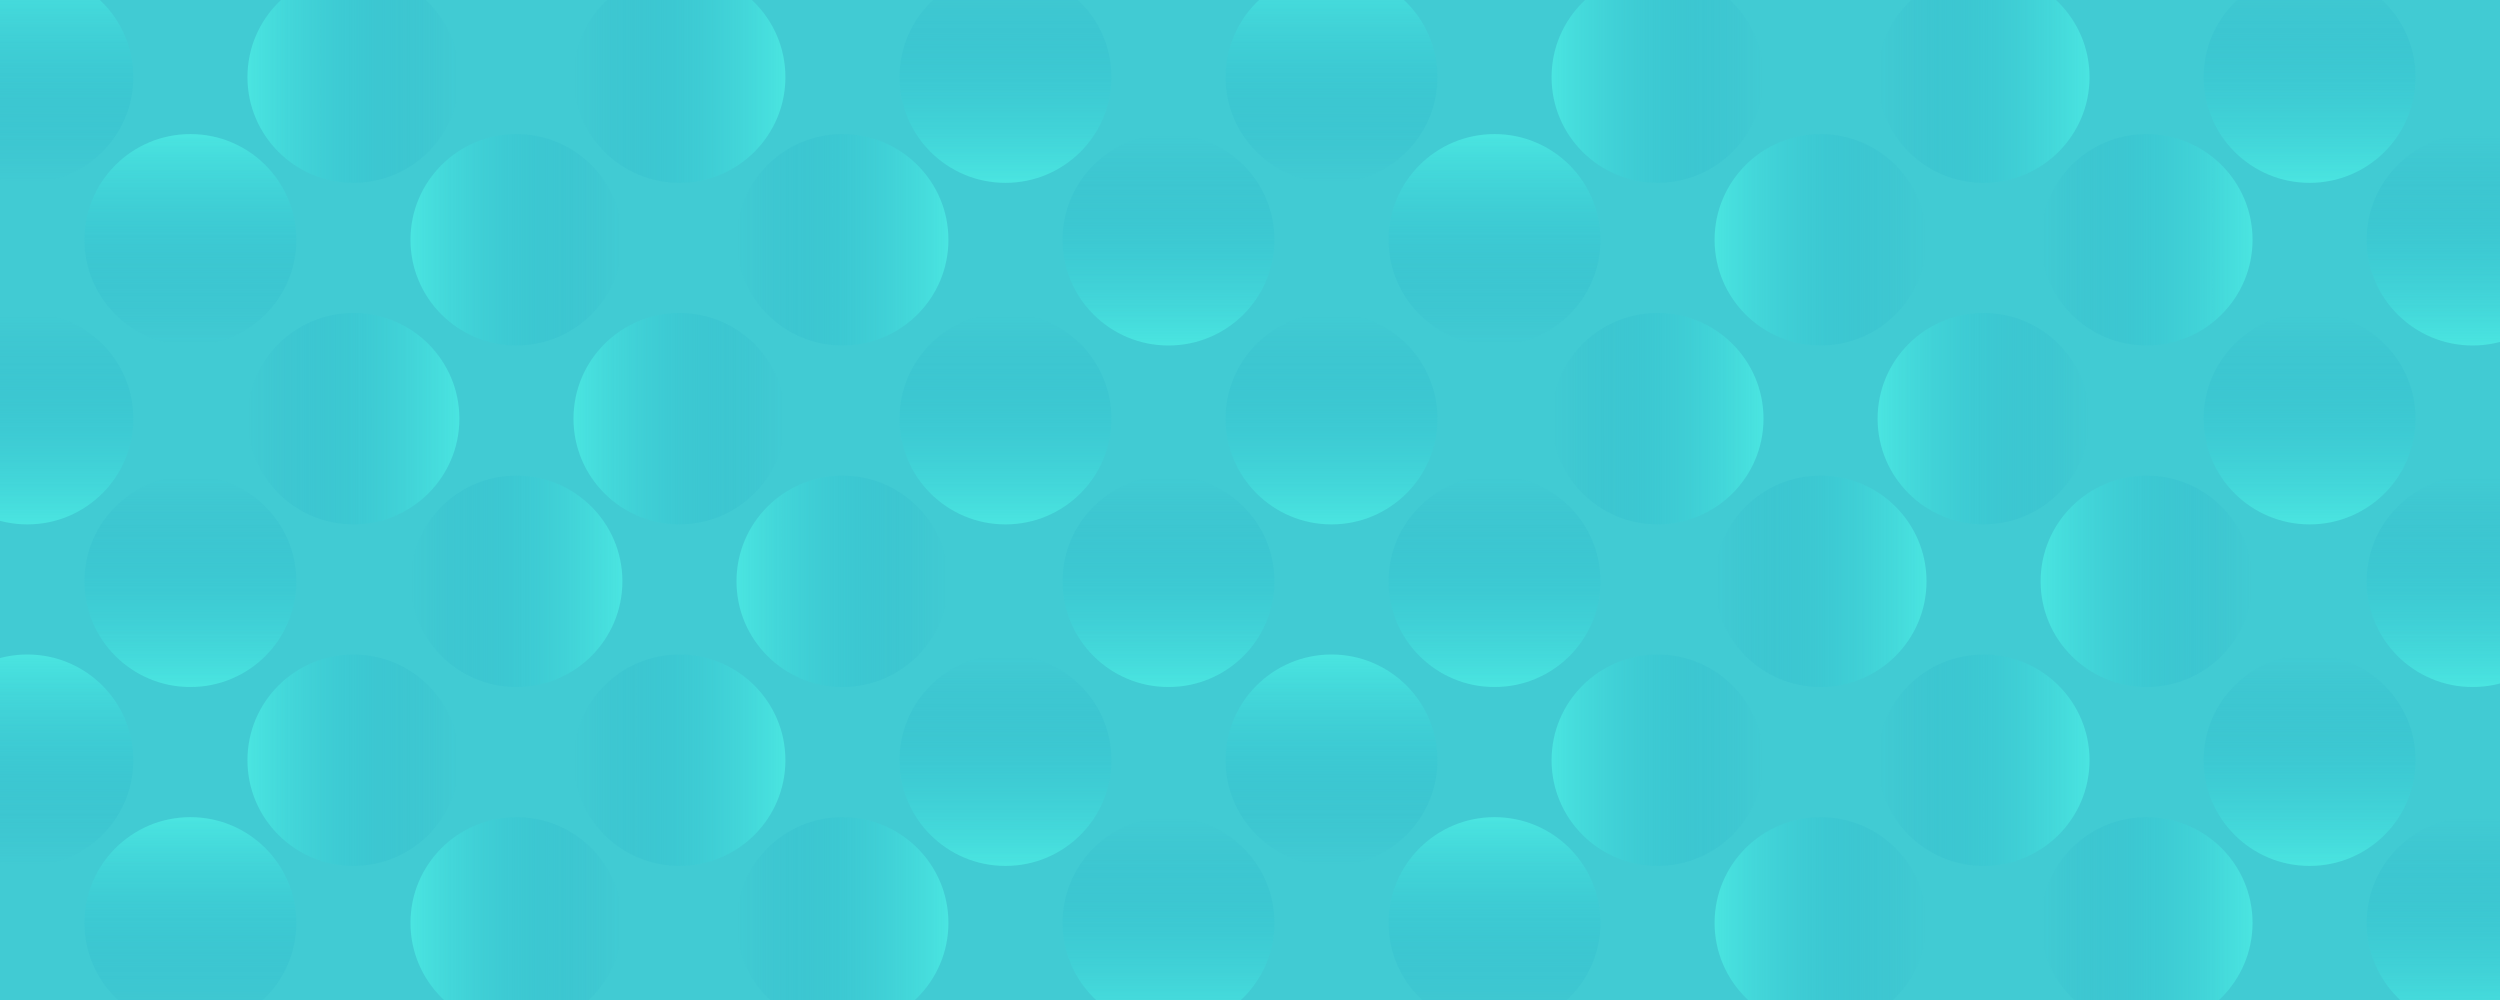
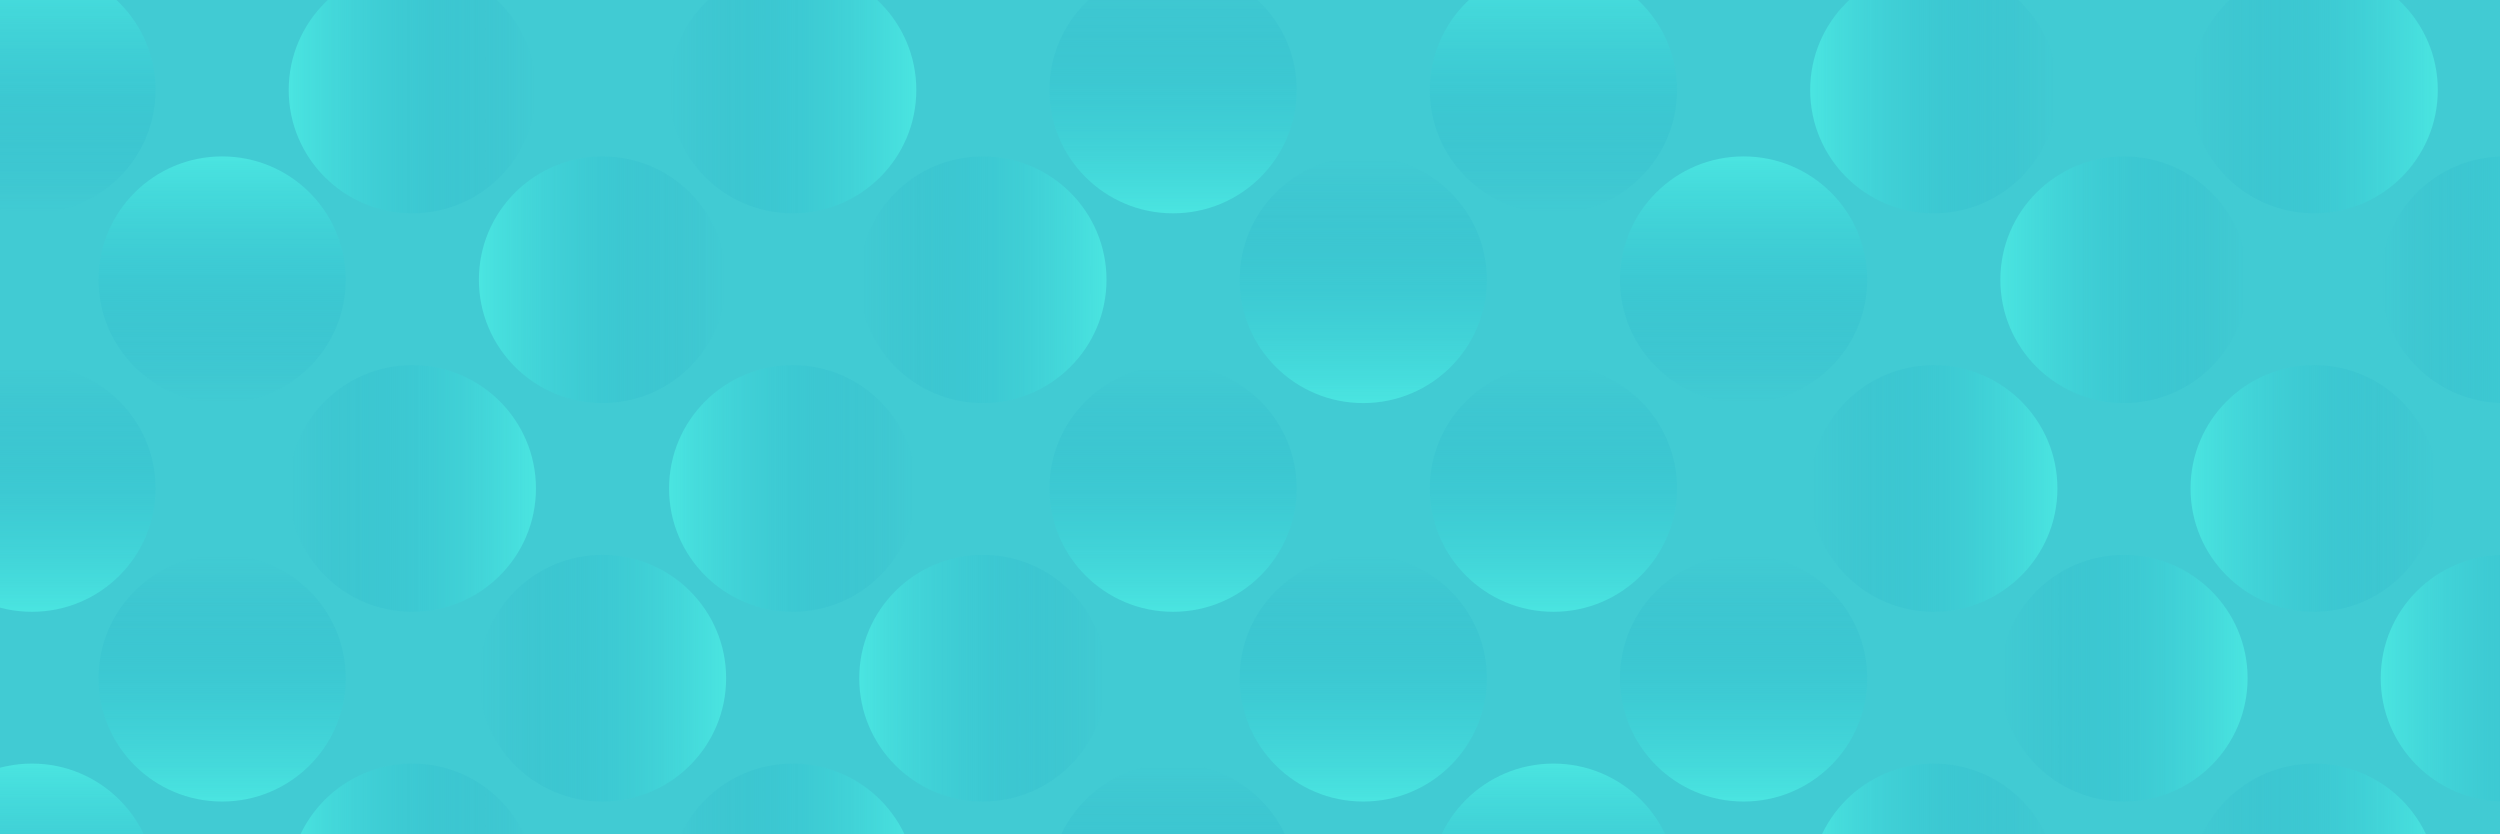
- <svg xmlns="http://www.w3.org/2000/svg" xmlns:xlink="http://www.w3.org/1999/xlink" width="350" height="140">
+ <svg xmlns="http://www.w3.org/2000/svg" xmlns:xlink="http://www.w3.org/1999/xlink" width="300" height="100">
  <defs>
    <linearGradient x1="50%" y1=".779%" x2="50%" y2="100%" id="c">
      <stop stop-color="#0989B4" stop-opacity="0" offset="0%" />
      <stop stop-color="#53FFEE" offset="99.94%" />
    </linearGradient>
    <linearGradient x1="50%" y1=".779%" x2="50%" y2="100%" id="d">
      <stop stop-color="#0989B4" stop-opacity="0" offset="0%" />
      <stop stop-color="#53FFEE" offset="99.94%" />
    </linearGradient>
    <path id="a" d="M0 0h350v140H0z" />
  </defs>
  <g fill="none" fill-rule="evenodd">
    <mask id="b" fill="#fff">
      <use xlink:href="#a" />
    </mask>
    <use fill="#41CBD3" xlink:href="#a" />
    <g mask="url(#b)" opacity=".5">
      <g transform="translate(-11 -4)">
        <ellipse fill="url(#c)" transform="rotate(90 60.479 14.8)" cx="60.479" cy="14.8" rx="14.8" ry="14.834" />
        <ellipse fill="url(#d)" transform="rotate(180 14.834 14.8)" cx="14.834" cy="14.8" rx="14.834" ry="14.8" />
        <ellipse fill="url(#d)" cx="151.767" cy="14.8" rx="14.834" ry="14.8" />
        <ellipse fill="url(#c)" transform="rotate(-90 106.123 14.8)" cx="106.123" cy="14.8" rx="14.8" ry="14.834" />
        <ellipse fill="url(#c)" transform="rotate(90 243.055 14.8)" cx="243.055" cy="14.8" rx="14.8" ry="14.834" />
        <ellipse fill="url(#d)" transform="rotate(180 197.411 14.8)" cx="197.411" cy="14.8" rx="14.834" ry="14.8" />
        <ellipse fill="url(#d)" cx="334.344" cy="14.8" rx="14.834" ry="14.8" />
        <ellipse fill="url(#c)" transform="rotate(-90 288.7 14.8)" cx="288.699" cy="14.8" rx="14.8" ry="14.834" />
      </g>
      <g transform="translate(-11 91.63)">
        <ellipse fill="url(#c)" transform="rotate(90 60.479 14.8)" cx="60.479" cy="14.8" rx="14.8" ry="14.834" />
        <ellipse fill="url(#d)" transform="rotate(180 14.834 14.8)" cx="14.834" cy="14.8" rx="14.834" ry="14.8" />
        <ellipse fill="url(#d)" cx="151.767" cy="14.8" rx="14.834" ry="14.8" />
        <ellipse fill="url(#c)" transform="rotate(-90 106.123 14.8)" cx="106.123" cy="14.8" rx="14.8" ry="14.834" />
        <ellipse fill="url(#c)" transform="rotate(90 243.055 14.8)" cx="243.055" cy="14.8" rx="14.8" ry="14.834" />
        <ellipse fill="url(#d)" transform="rotate(180 197.411 14.8)" cx="197.411" cy="14.8" rx="14.834" ry="14.8" />
        <ellipse fill="url(#d)" cx="334.344" cy="14.8" rx="14.834" ry="14.8" />
        <ellipse fill="url(#c)" transform="rotate(-90 288.7 14.8)" cx="288.699" cy="14.8" rx="14.8" ry="14.834" />
      </g>
      <g transform="translate(-11 43.815)">
        <ellipse fill="url(#c)" transform="rotate(-90 60.479 14.8)" cx="60.479" cy="14.8" rx="14.8" ry="14.834" />
        <ellipse fill="url(#d)" cx="14.834" cy="14.8" rx="14.834" ry="14.8" />
        <ellipse fill="url(#d)" cx="151.767" cy="14.8" rx="14.834" ry="14.8" />
        <ellipse fill="url(#c)" transform="rotate(90 106.123 14.8)" cx="106.123" cy="14.8" rx="14.8" ry="14.834" />
        <ellipse fill="url(#c)" transform="rotate(-90 243.055 14.8)" cx="243.055" cy="14.8" rx="14.8" ry="14.834" />
        <ellipse fill="url(#d)" cx="197.411" cy="14.8" rx="14.834" ry="14.8" />
        <ellipse fill="url(#d)" cx="334.344" cy="14.8" rx="14.834" ry="14.8" />
        <ellipse fill="url(#c)" transform="rotate(90 288.7 14.8)" cx="288.699" cy="14.8" rx="14.8" ry="14.834" />
      </g>
      <g transform="translate(11.822 18.77)">
        <ellipse fill="url(#c)" transform="rotate(90 60.479 14.8)" cx="60.479" cy="14.8" rx="14.8" ry="14.834" />
        <ellipse fill="url(#d)" transform="rotate(180 14.834 14.8)" cx="14.834" cy="14.8" rx="14.834" ry="14.8" />
        <ellipse fill="url(#d)" cx="151.767" cy="14.8" rx="14.834" ry="14.8" />
        <ellipse fill="url(#c)" transform="rotate(-90 106.123 14.8)" cx="106.123" cy="14.8" rx="14.8" ry="14.834" />
        <ellipse fill="url(#c)" transform="rotate(90 243.055 14.8)" cx="243.055" cy="14.8" rx="14.8" ry="14.834" />
        <ellipse fill="url(#d)" transform="rotate(180 197.411 14.8)" cx="197.411" cy="14.8" rx="14.834" ry="14.8" />
        <ellipse fill="url(#d)" cx="334.344" cy="14.8" rx="14.834" ry="14.8" />
        <ellipse fill="url(#c)" transform="rotate(-90 288.7 14.8)" cx="288.699" cy="14.8" rx="14.8" ry="14.834" />
      </g>
      <g transform="translate(11.822 114.4)">
        <ellipse fill="url(#c)" transform="rotate(90 60.479 14.8)" cx="60.479" cy="14.8" rx="14.8" ry="14.834" />
        <ellipse fill="url(#d)" transform="rotate(180 14.834 14.8)" cx="14.834" cy="14.8" rx="14.834" ry="14.8" />
        <ellipse fill="url(#d)" cx="151.767" cy="14.8" rx="14.834" ry="14.8" />
        <ellipse fill="url(#c)" transform="rotate(-90 106.123 14.8)" cx="106.123" cy="14.8" rx="14.8" ry="14.834" />
        <ellipse fill="url(#c)" transform="rotate(90 243.055 14.8)" cx="243.055" cy="14.8" rx="14.8" ry="14.834" />
        <ellipse fill="url(#d)" transform="rotate(180 197.411 14.8)" cx="197.411" cy="14.8" rx="14.834" ry="14.8" />
        <ellipse fill="url(#d)" cx="334.344" cy="14.8" rx="14.834" ry="14.8" />
        <ellipse fill="url(#c)" transform="rotate(-90 288.7 14.8)" cx="288.699" cy="14.8" rx="14.8" ry="14.834" />
      </g>
      <g transform="translate(11.822 66.585)">
        <ellipse fill="url(#c)" transform="rotate(-90 60.479 14.8)" cx="60.479" cy="14.8" rx="14.8" ry="14.834" />
        <ellipse fill="url(#d)" cx="14.834" cy="14.8" rx="14.834" ry="14.8" />
        <ellipse fill="url(#d)" cx="151.767" cy="14.8" rx="14.834" ry="14.8" />
        <ellipse fill="url(#c)" transform="rotate(90 106.123 14.8)" cx="106.123" cy="14.8" rx="14.8" ry="14.834" />
        <ellipse fill="url(#c)" transform="rotate(-90 243.055 14.8)" cx="243.055" cy="14.8" rx="14.8" ry="14.834" />
        <ellipse fill="url(#d)" cx="197.411" cy="14.8" rx="14.834" ry="14.8" />
        <ellipse fill="url(#d)" cx="334.344" cy="14.8" rx="14.834" ry="14.8" />
        <ellipse fill="url(#c)" transform="rotate(90 288.7 14.8)" cx="288.699" cy="14.8" rx="14.8" ry="14.834" />
      </g>
    </g>
  </g>
</svg>
